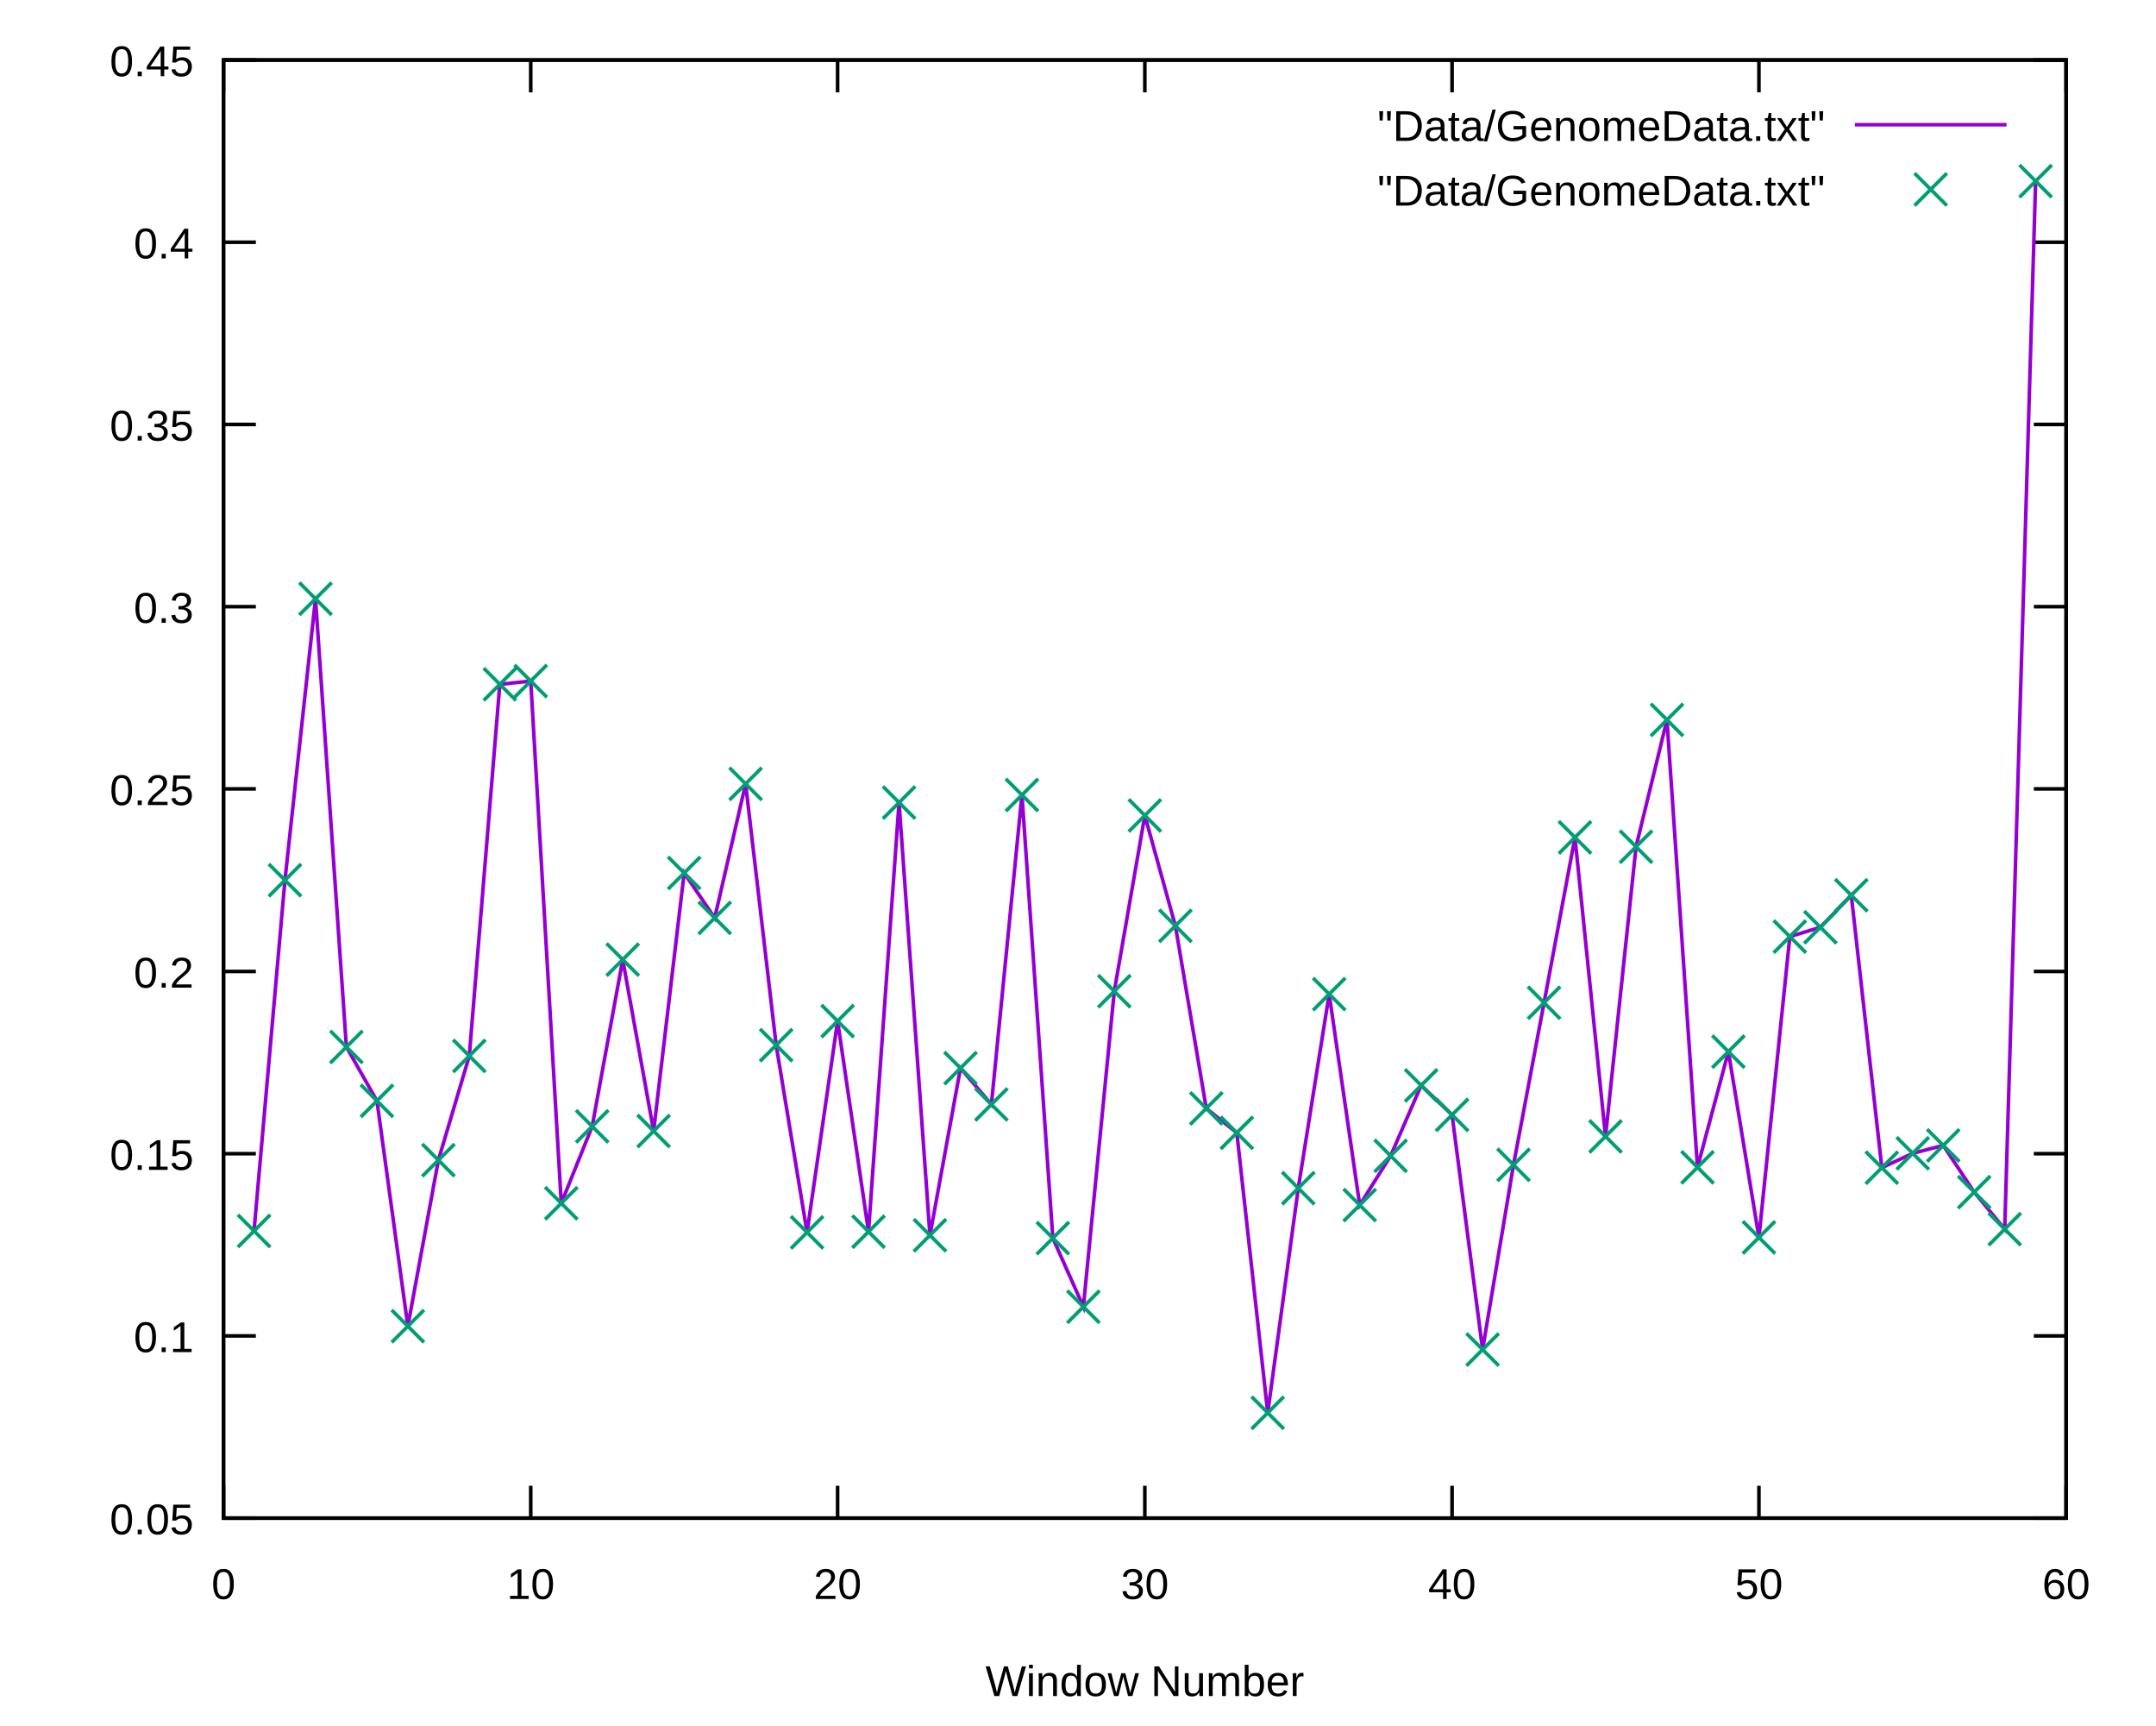
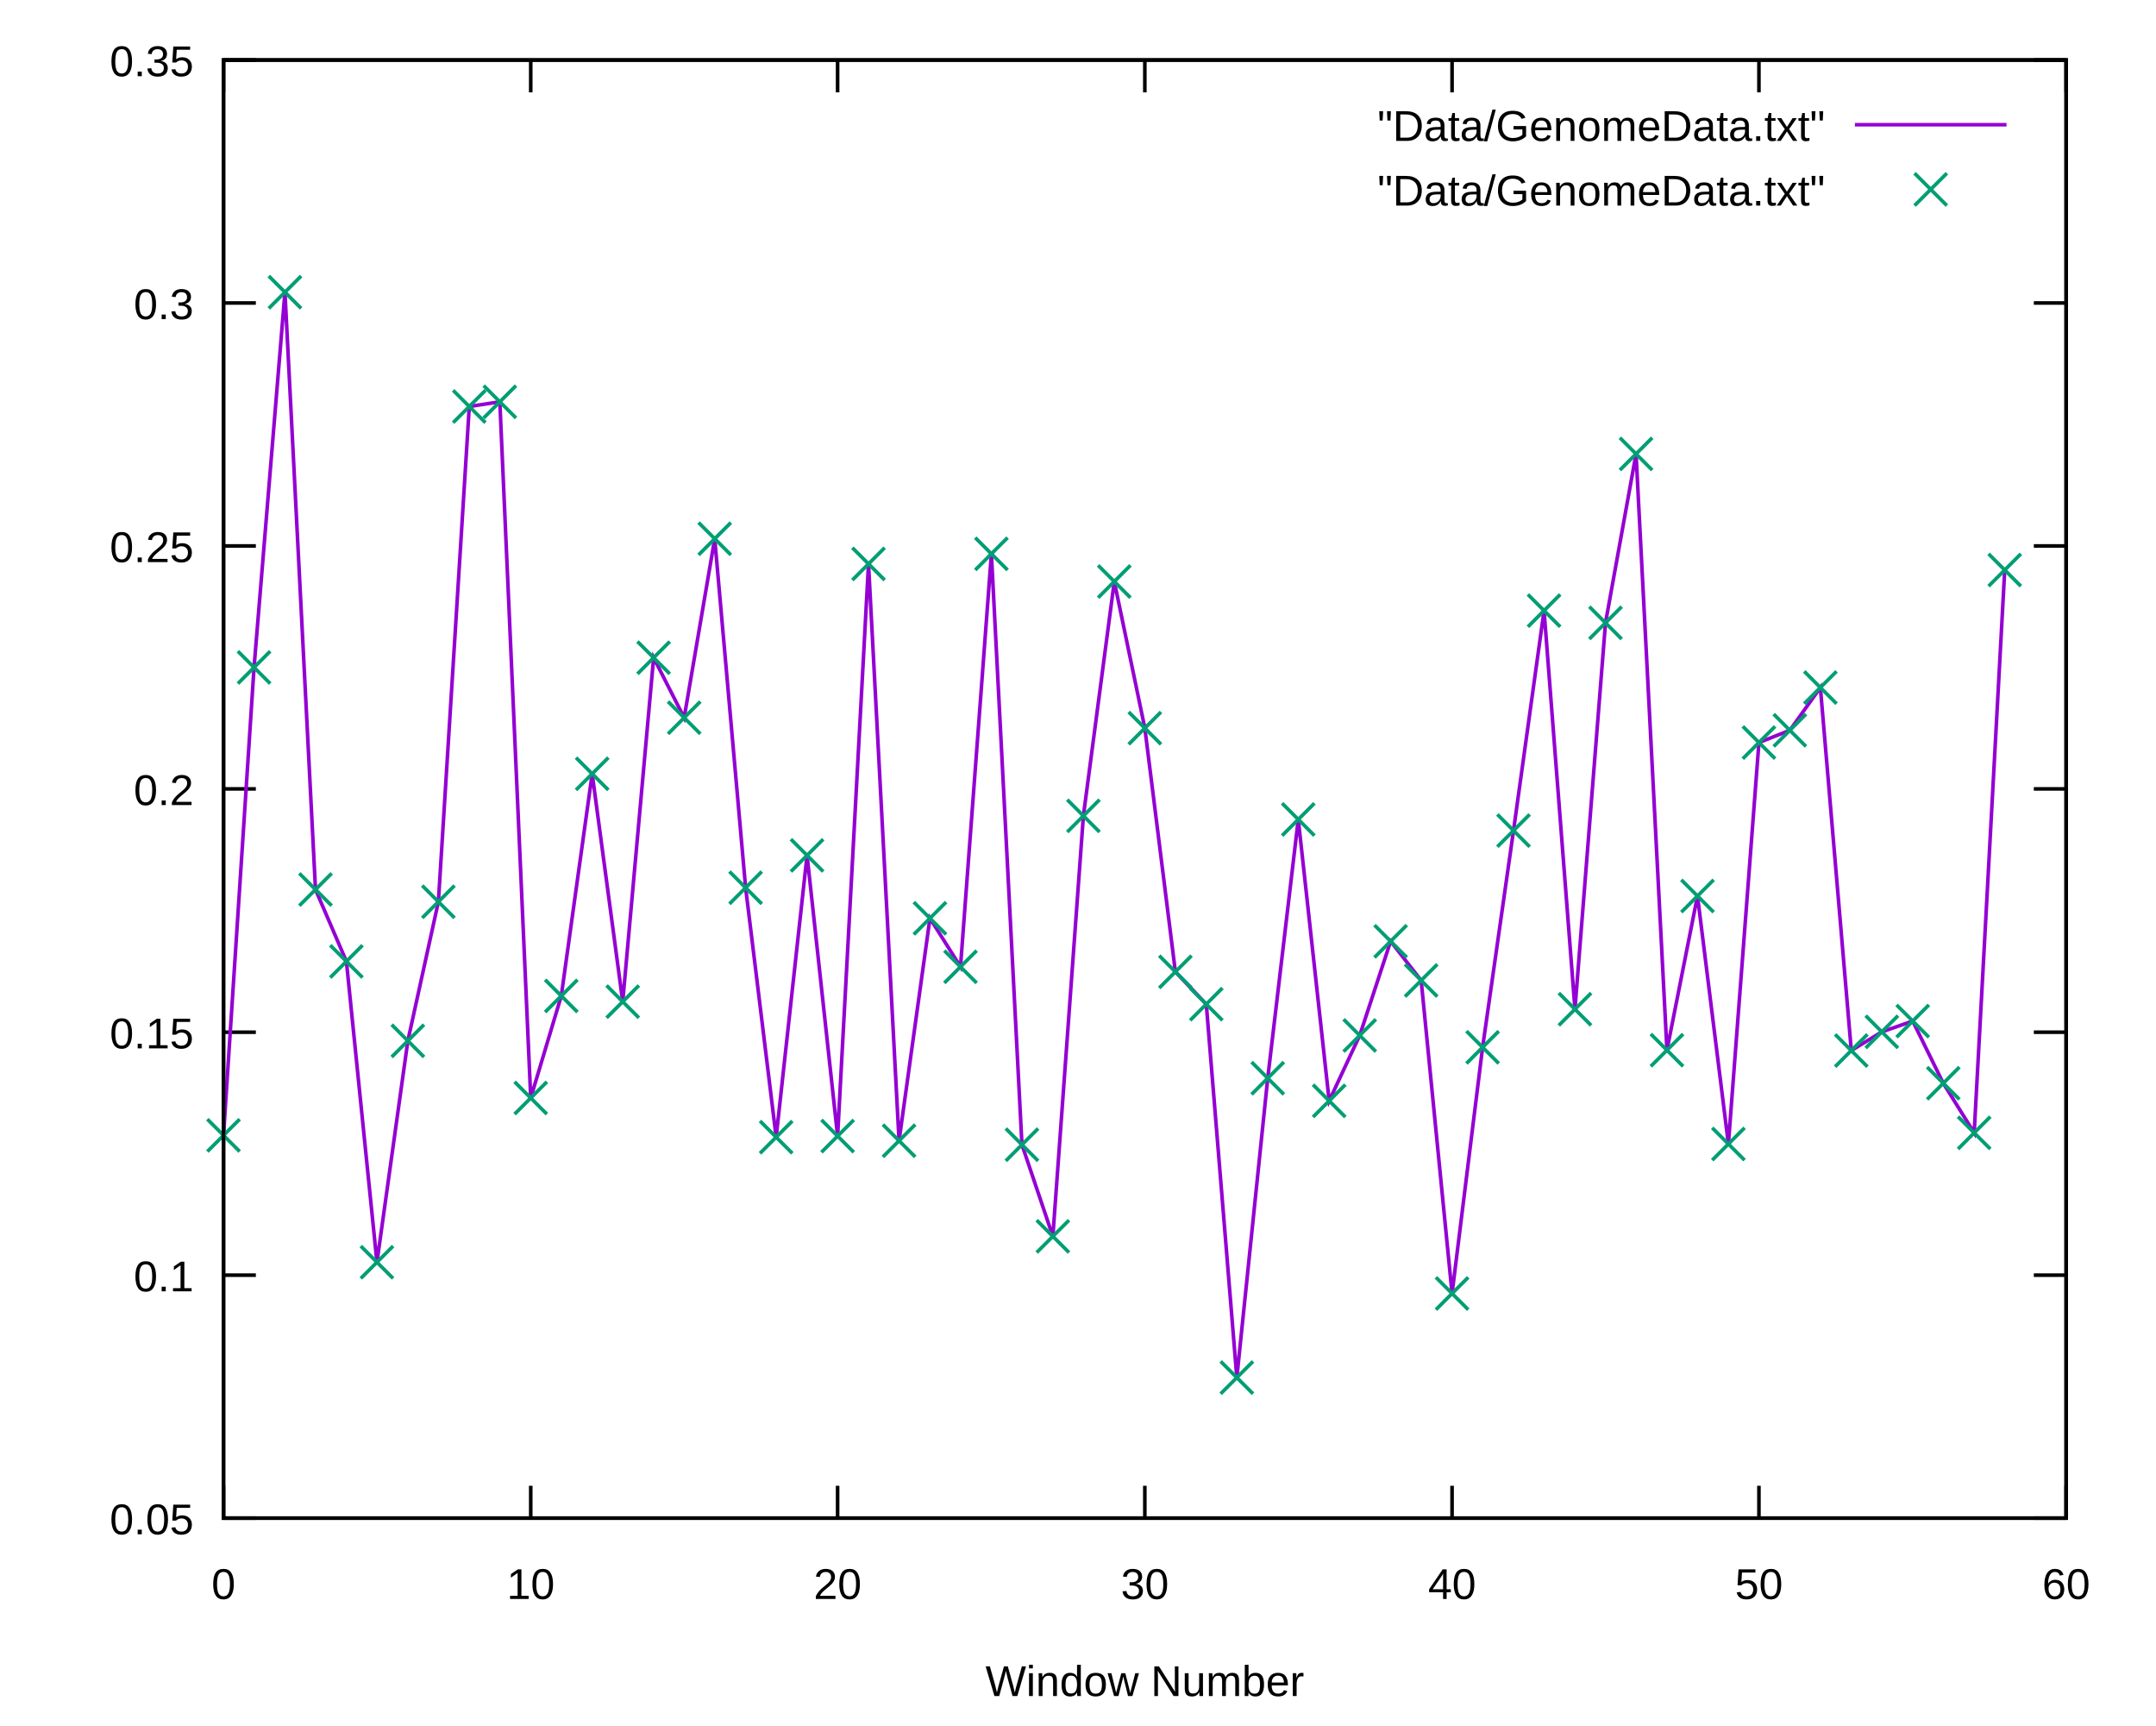
<svg xmlns="http://www.w3.org/2000/svg" xmlns:xlink="http://www.w3.org/1999/xlink" width="600" height="480" viewBox="0 0 600 480">
  <g id="gnuplot_canvas">
    <rect x="0" y="0" width="600" height="480" fill="none" />
    <defs>
      <circle id="gpDot" r="0.5" stroke-width="0.5" />
      <path id="gpPt0" stroke-width="0.222" stroke="currentColor" d="M-1,0 h2 M0,-1 v2" />
      <path id="gpPt1" stroke-width="0.222" stroke="currentColor" d="M-1,-1 L1,1 M1,-1 L-1,1" />
      <path id="gpPt2" stroke-width="0.222" stroke="currentColor" d="M-1,0 L1,0 M0,-1 L0,1 M-1,-1 L1,1 M-1,1 L1,-1" />
      <rect id="gpPt3" stroke-width="0.222" stroke="currentColor" x="-1" y="-1" width="2" height="2" />
      <rect id="gpPt4" stroke-width="0.222" stroke="currentColor" fill="currentColor" x="-1" y="-1" width="2" height="2" />
      <circle id="gpPt5" stroke-width="0.222" stroke="currentColor" cx="0" cy="0" r="1" />
      <use xlink:href="#gpPt5" id="gpPt6" fill="currentColor" stroke="none" />
      <path id="gpPt7" stroke-width="0.222" stroke="currentColor" d="M0,-1.33 L-1.33,0.67 L1.33,0.67 z" />
      <use xlink:href="#gpPt7" id="gpPt8" fill="currentColor" stroke="none" />
      <use xlink:href="#gpPt7" id="gpPt9" stroke="currentColor" transform="rotate(180)" />
      <use xlink:href="#gpPt9" id="gpPt10" fill="currentColor" stroke="none" />
      <use xlink:href="#gpPt3" id="gpPt11" stroke="currentColor" transform="rotate(45)" />
      <use xlink:href="#gpPt11" id="gpPt12" fill="currentColor" stroke="none" />
      <path id="gpPt13" stroke-width="0.222" stroke="currentColor" d="M0,1.330 L1.265,0.411 L0.782,-1.067 L-0.782,-1.076 L-1.265,0.411 z" />
      <use xlink:href="#gpPt13" id="gpPt14" fill="currentColor" stroke="none" />
      <filter id="textbox" filterUnits="objectBoundingBox" x="0" y="0" height="1" width="1">
        <feFlood flood-color="white" flood-opacity="1" result="bgnd" />
        <feComposite in="SourceGraphic" in2="bgnd" operator="atop" />
      </filter>
      <filter id="greybox" filterUnits="objectBoundingBox" x="0" y="0" height="1" width="1">
        <feFlood flood-color="lightgrey" flood-opacity="1" result="grey" />
        <feComposite in="SourceGraphic" in2="grey" operator="atop" />
      </filter>
    </defs>
    <g fill="none" color="white" stroke="currentColor" stroke-width="1.00" stroke-linecap="butt" stroke-linejoin="miter">
</g>
    <g fill="none" color="black" stroke="currentColor" stroke-width="1.00" stroke-linecap="butt" stroke-linejoin="miter">
      <path stroke="black" d="M62.2,422.4 L71.2,422.4 M575.0,422.4 L566.0,422.4  " />
      <g transform="translate(53.9,426.9)" stroke="none" fill="black" font-family="Arial" font-size="12.00" text-anchor="end">
        <text>
          <tspan font-family="Arial"> 0.05</tspan>
        </text>
      </g>
    </g>
    <g fill="none" color="black" stroke="currentColor" stroke-width="1.00" stroke-linecap="butt" stroke-linejoin="miter">
-       <path stroke="black" d="M62.2,371.7 L71.2,371.7 M575.0,371.7 L566.0,371.7  " />
-       <g transform="translate(53.9,376.2)" stroke="none" fill="black" font-family="Arial" font-size="12.00" text-anchor="end">
+       <path stroke="black" d="M62.2,354.8 L71.2,354.8 M575.0,354.8 L566.0,354.8  " />
+       <g transform="translate(53.9,359.3)" stroke="none" fill="black" font-family="Arial" font-size="12.00" text-anchor="end">
        <text>
          <tspan font-family="Arial"> 0.1</tspan>
        </text>
      </g>
    </g>
    <g fill="none" color="black" stroke="currentColor" stroke-width="1.00" stroke-linecap="butt" stroke-linejoin="miter">
-       <path stroke="black" d="M62.2,321.0 L71.2,321.0 M575.0,321.0 L566.0,321.0  " />
-       <g transform="translate(53.9,325.5)" stroke="none" fill="black" font-family="Arial" font-size="12.00" text-anchor="end">
+       <path stroke="black" d="M62.2,287.2 L71.2,287.2 M575.0,287.2 L566.0,287.2  " />
+       <g transform="translate(53.9,291.7)" stroke="none" fill="black" font-family="Arial" font-size="12.00" text-anchor="end">
        <text>
          <tspan font-family="Arial"> 0.15</tspan>
-         </text>
-       </g>
-     </g>
-     <g fill="none" color="black" stroke="currentColor" stroke-width="1.00" stroke-linecap="butt" stroke-linejoin="miter">
-       <path stroke="black" d="M62.2,270.3 L71.2,270.3 M575.0,270.3 L566.0,270.3  " />
-       <g transform="translate(53.9,274.8)" stroke="none" fill="black" font-family="Arial" font-size="12.00" text-anchor="end">
-         <text>
-           <tspan font-family="Arial"> 0.2</tspan>
        </text>
      </g>
    </g>
    <g fill="none" color="black" stroke="currentColor" stroke-width="1.00" stroke-linecap="butt" stroke-linejoin="miter">
      <path stroke="black" d="M62.2,219.5 L71.2,219.5 M575.0,219.5 L566.0,219.5  " />
      <g transform="translate(53.9,224.0)" stroke="none" fill="black" font-family="Arial" font-size="12.00" text-anchor="end">
        <text>
+           <tspan font-family="Arial"> 0.2</tspan>
+         </text>
+       </g>
+     </g>
+     <g fill="none" color="black" stroke="currentColor" stroke-width="1.00" stroke-linecap="butt" stroke-linejoin="miter">
+       <path stroke="black" d="M62.2,151.9 L71.2,151.9 M575.0,151.9 L566.0,151.9  " />
+       <g transform="translate(53.9,156.4)" stroke="none" fill="black" font-family="Arial" font-size="12.00" text-anchor="end">
+         <text>
          <tspan font-family="Arial"> 0.25</tspan>
        </text>
      </g>
    </g>
    <g fill="none" color="black" stroke="currentColor" stroke-width="1.00" stroke-linecap="butt" stroke-linejoin="miter">
-       <path stroke="black" d="M62.2,168.8 L71.2,168.8 M575.0,168.8 L566.0,168.8  " />
-       <g transform="translate(53.9,173.3)" stroke="none" fill="black" font-family="Arial" font-size="12.00" text-anchor="end">
+       <path stroke="black" d="M62.2,84.3 L71.2,84.3 M575.0,84.3 L566.0,84.3  " />
+       <g transform="translate(53.9,88.8)" stroke="none" fill="black" font-family="Arial" font-size="12.00" text-anchor="end">
        <text>
          <tspan font-family="Arial"> 0.3</tspan>
-         </text>
-       </g>
-     </g>
-     <g fill="none" color="black" stroke="currentColor" stroke-width="1.00" stroke-linecap="butt" stroke-linejoin="miter">
-       <path stroke="black" d="M62.2,118.1 L71.2,118.1 M575.0,118.1 L566.0,118.1  " />
-       <g transform="translate(53.9,122.6)" stroke="none" fill="black" font-family="Arial" font-size="12.00" text-anchor="end">
-         <text>
-           <tspan font-family="Arial"> 0.35</tspan>
-         </text>
-       </g>
-     </g>
-     <g fill="none" color="black" stroke="currentColor" stroke-width="1.00" stroke-linecap="butt" stroke-linejoin="miter">
-       <path stroke="black" d="M62.2,67.4 L71.2,67.4 M575.0,67.4 L566.0,67.4  " />
-       <g transform="translate(53.9,71.9)" stroke="none" fill="black" font-family="Arial" font-size="12.00" text-anchor="end">
-         <text>
-           <tspan font-family="Arial"> 0.4</tspan>
        </text>
      </g>
    </g>
    <g fill="none" color="black" stroke="currentColor" stroke-width="1.00" stroke-linecap="butt" stroke-linejoin="miter">
      <path stroke="black" d="M62.2,16.7 L71.2,16.7 M575.0,16.7 L566.0,16.7  " />
      <g transform="translate(53.9,21.2)" stroke="none" fill="black" font-family="Arial" font-size="12.00" text-anchor="end">
        <text>
-           <tspan font-family="Arial"> 0.45</tspan>
+           <tspan font-family="Arial"> 0.35</tspan>
        </text>
      </g>
    </g>
    <g fill="none" color="black" stroke="currentColor" stroke-width="1.00" stroke-linecap="butt" stroke-linejoin="miter">
      <path stroke="black" d="M62.2,422.4 L62.2,413.4 M62.2,16.7 L62.2,25.7  " />
      <g transform="translate(62.2,444.9)" stroke="none" fill="black" font-family="Arial" font-size="12.00" text-anchor="middle">
        <text>
          <tspan font-family="Arial"> 0</tspan>
        </text>
      </g>
    </g>
    <g fill="none" color="black" stroke="currentColor" stroke-width="1.00" stroke-linecap="butt" stroke-linejoin="miter">
      <path stroke="black" d="M147.7,422.4 L147.7,413.4 M147.7,16.7 L147.7,25.7  " />
      <g transform="translate(147.7,444.9)" stroke="none" fill="black" font-family="Arial" font-size="12.00" text-anchor="middle">
        <text>
          <tspan font-family="Arial"> 10</tspan>
        </text>
      </g>
    </g>
    <g fill="none" color="black" stroke="currentColor" stroke-width="1.00" stroke-linecap="butt" stroke-linejoin="miter">
      <path stroke="black" d="M233.1,422.4 L233.1,413.4 M233.1,16.7 L233.1,25.7  " />
      <g transform="translate(233.1,444.9)" stroke="none" fill="black" font-family="Arial" font-size="12.00" text-anchor="middle">
        <text>
          <tspan font-family="Arial"> 20</tspan>
        </text>
      </g>
    </g>
    <g fill="none" color="black" stroke="currentColor" stroke-width="1.00" stroke-linecap="butt" stroke-linejoin="miter">
      <path stroke="black" d="M318.6,422.4 L318.6,413.4 M318.6,16.7 L318.6,25.7  " />
      <g transform="translate(318.6,444.9)" stroke="none" fill="black" font-family="Arial" font-size="12.00" text-anchor="middle">
        <text>
          <tspan font-family="Arial"> 30</tspan>
        </text>
      </g>
    </g>
    <g fill="none" color="black" stroke="currentColor" stroke-width="1.00" stroke-linecap="butt" stroke-linejoin="miter">
      <path stroke="black" d="M404.1,422.4 L404.1,413.4 M404.1,16.7 L404.1,25.7  " />
      <g transform="translate(404.1,444.9)" stroke="none" fill="black" font-family="Arial" font-size="12.00" text-anchor="middle">
        <text>
          <tspan font-family="Arial"> 40</tspan>
        </text>
      </g>
    </g>
    <g fill="none" color="black" stroke="currentColor" stroke-width="1.00" stroke-linecap="butt" stroke-linejoin="miter">
      <path stroke="black" d="M489.5,422.4 L489.5,413.4 M489.5,16.7 L489.5,25.7  " />
      <g transform="translate(489.5,444.9)" stroke="none" fill="black" font-family="Arial" font-size="12.00" text-anchor="middle">
        <text>
          <tspan font-family="Arial"> 50</tspan>
        </text>
      </g>
    </g>
    <g fill="none" color="black" stroke="currentColor" stroke-width="1.00" stroke-linecap="butt" stroke-linejoin="miter">
      <path stroke="black" d="M575.0,422.4 L575.0,413.4 M575.0,16.7 L575.0,25.7  " />
      <g transform="translate(575.0,444.9)" stroke="none" fill="black" font-family="Arial" font-size="12.00" text-anchor="middle">
        <text>
          <tspan font-family="Arial"> 60</tspan>
        </text>
      </g>
    </g>
    <g fill="none" color="black" stroke="currentColor" stroke-width="1.00" stroke-linecap="butt" stroke-linejoin="miter">
</g>
    <g fill="none" color="black" stroke="currentColor" stroke-width="1.00" stroke-linecap="butt" stroke-linejoin="miter">
      <path stroke="black" d="M62.2,16.7 L62.2,422.4 L575.0,422.4 L575.0,16.7 L62.2,16.7 Z  " />
    </g>
    <g fill="none" color="black" stroke="currentColor" stroke-width="1.00" stroke-linecap="butt" stroke-linejoin="miter">
      <g transform="translate(318.6,471.9)" stroke="none" fill="black" font-family="Arial" font-size="12.00" text-anchor="middle">
        <text>
          <tspan font-family="Arial">Window Number</tspan>
        </text>
      </g>
    </g>
    <g fill="none" color="black" stroke="currentColor" stroke-width="1.00" stroke-linecap="butt" stroke-linejoin="miter">
</g>
    <g id="gnuplot_plot_1">
      <g fill="none" color="black" stroke="currentColor" stroke-width="1.00" stroke-linecap="butt" stroke-linejoin="miter">
        <g transform="translate(507.9,39.2)" stroke="none" fill="black" font-family="Arial" font-size="12.00" text-anchor="end">
          <text>"Data/GenomeData.txt"</text>
        </g>
      </g>
      <g fill="none" color="black" stroke="currentColor" stroke-width="1.00" stroke-linecap="butt" stroke-linejoin="miter">
-         <path stroke="rgb(148,   0, 211)" d="M516.2,34.7 L558.4,34.7 M70.7,342.5 L79.3,244.9 L87.8,166.6 L96.4,291.3 L104.9,306.3 L113.5,369.0   L122.0,322.8 L130.6,293.8 L139.1,190.4 L147.7,189.5 L156.2,334.8 L164.8,313.4 L173.3,267.0 L181.9,314.7   L190.4,242.9 L198.9,255.4 L207.5,218.1 L216.0,290.8 L224.6,342.9 L233.1,284.1 L241.7,342.7 L250.2,223.3   L258.8,343.7 L267.3,297.2 L275.9,307.3 L284.4,221.2 L293.0,344.5 L301.5,363.6 L310.1,275.8 L318.6,226.9   L327.1,257.6 L335.7,308.4 L344.2,315.2 L352.8,393.1 L361.3,330.6 L369.9,276.6 L378.4,335.3 L387.0,321.6   L395.5,302.0 L404.1,310.2 L412.6,375.5 L421.2,324.1 L429.7,279.0 L438.3,233.0 L446.8,316.2 L455.3,235.6   L463.9,200.3 L472.4,324.8 L481.0,292.6 L489.5,344.3 L498.1,260.6 L506.6,258.0 L515.2,249.1 L523.7,324.9   L532.3,320.9 L540.8,318.7 L549.4,331.7 L557.9,342.0 L566.5,50.4  " />
+         <path stroke="rgb(148,   0, 211)" d="M516.2,34.7 L558.4,34.7 M62.2,315.9 L70.7,185.7 L79.3,81.3 L87.8,247.5 L96.4,267.5 L104.9,351.2   L113.5,289.6 L122.0,250.9 L130.6,113.1 L139.1,111.8 L147.7,305.5 L156.2,277.1 L164.8,215.3 L173.3,278.7   L181.9,183.0 L190.4,199.7 L198.9,149.9 L207.5,247.0 L216.0,316.4 L224.6,238.0 L233.1,316.1 L241.7,156.9   L250.2,317.4 L258.8,255.5 L267.3,269.0 L275.9,154.1 L284.4,318.5 L293.0,344.0 L301.5,227.0 L310.1,161.8   L318.6,202.6 L327.1,270.4 L335.7,279.4 L344.2,383.3 L352.8,300.0 L361.3,228.0 L369.9,306.3 L378.4,288.1   L387.0,261.9 L395.5,272.8 L404.1,359.9 L412.6,291.4 L421.2,231.1 L429.7,169.9 L438.3,280.8 L446.8,173.3   L455.3,126.3 L463.9,292.2 L472.4,249.3 L481.0,318.3 L489.5,206.6 L498.1,203.2 L506.6,191.3 L515.2,292.3   L523.7,287.1 L532.3,284.1 L540.8,301.4 L549.4,315.2 L557.9,158.6  " />
      </g>
    </g>
    <g id="gnuplot_plot_2">
      <g fill="none" color="black" stroke="currentColor" stroke-width="1.00" stroke-linecap="butt" stroke-linejoin="miter">
        <g transform="translate(507.9,57.2)" stroke="none" fill="black" font-family="Arial" font-size="12.00" text-anchor="end">
          <text>"Data/GenomeData.txt"</text>
        </g>
      </g>
      <g fill="none" color="black" stroke="currentColor" stroke-width="1.00" stroke-linecap="butt" stroke-linejoin="miter">
-         <use xlink:href="#gpPt1" transform="translate(70.7,342.5) scale(4.50)" color="rgb(  0, 158, 115)" />
-         <use xlink:href="#gpPt1" transform="translate(79.3,244.9) scale(4.50)" color="rgb(  0, 158, 115)" />
-         <use xlink:href="#gpPt1" transform="translate(87.8,166.6) scale(4.50)" color="rgb(  0, 158, 115)" />
-         <use xlink:href="#gpPt1" transform="translate(96.4,291.3) scale(4.50)" color="rgb(  0, 158, 115)" />
-         <use xlink:href="#gpPt1" transform="translate(104.9,306.3) scale(4.50)" color="rgb(  0, 158, 115)" />
-         <use xlink:href="#gpPt1" transform="translate(113.5,369.0) scale(4.50)" color="rgb(  0, 158, 115)" />
-         <use xlink:href="#gpPt1" transform="translate(122.0,322.8) scale(4.50)" color="rgb(  0, 158, 115)" />
-         <use xlink:href="#gpPt1" transform="translate(130.6,293.8) scale(4.50)" color="rgb(  0, 158, 115)" />
-         <use xlink:href="#gpPt1" transform="translate(139.1,190.4) scale(4.50)" color="rgb(  0, 158, 115)" />
-         <use xlink:href="#gpPt1" transform="translate(147.7,189.5) scale(4.50)" color="rgb(  0, 158, 115)" />
-         <use xlink:href="#gpPt1" transform="translate(156.2,334.8) scale(4.50)" color="rgb(  0, 158, 115)" />
-         <use xlink:href="#gpPt1" transform="translate(164.8,313.4) scale(4.50)" color="rgb(  0, 158, 115)" />
-         <use xlink:href="#gpPt1" transform="translate(173.3,267.0) scale(4.50)" color="rgb(  0, 158, 115)" />
-         <use xlink:href="#gpPt1" transform="translate(181.9,314.7) scale(4.50)" color="rgb(  0, 158, 115)" />
-         <use xlink:href="#gpPt1" transform="translate(190.4,242.9) scale(4.50)" color="rgb(  0, 158, 115)" />
-         <use xlink:href="#gpPt1" transform="translate(198.9,255.4) scale(4.50)" color="rgb(  0, 158, 115)" />
-         <use xlink:href="#gpPt1" transform="translate(207.5,218.1) scale(4.50)" color="rgb(  0, 158, 115)" />
-         <use xlink:href="#gpPt1" transform="translate(216.0,290.8) scale(4.50)" color="rgb(  0, 158, 115)" />
-         <use xlink:href="#gpPt1" transform="translate(224.6,342.9) scale(4.50)" color="rgb(  0, 158, 115)" />
-         <use xlink:href="#gpPt1" transform="translate(233.1,284.1) scale(4.50)" color="rgb(  0, 158, 115)" />
-         <use xlink:href="#gpPt1" transform="translate(241.7,342.7) scale(4.50)" color="rgb(  0, 158, 115)" />
-         <use xlink:href="#gpPt1" transform="translate(250.2,223.3) scale(4.50)" color="rgb(  0, 158, 115)" />
-         <use xlink:href="#gpPt1" transform="translate(258.8,343.7) scale(4.50)" color="rgb(  0, 158, 115)" />
-         <use xlink:href="#gpPt1" transform="translate(267.3,297.2) scale(4.50)" color="rgb(  0, 158, 115)" />
-         <use xlink:href="#gpPt1" transform="translate(275.9,307.3) scale(4.50)" color="rgb(  0, 158, 115)" />
-         <use xlink:href="#gpPt1" transform="translate(284.4,221.2) scale(4.50)" color="rgb(  0, 158, 115)" />
-         <use xlink:href="#gpPt1" transform="translate(293.0,344.5) scale(4.50)" color="rgb(  0, 158, 115)" />
-         <use xlink:href="#gpPt1" transform="translate(301.5,363.6) scale(4.50)" color="rgb(  0, 158, 115)" />
-         <use xlink:href="#gpPt1" transform="translate(310.1,275.8) scale(4.50)" color="rgb(  0, 158, 115)" />
-         <use xlink:href="#gpPt1" transform="translate(318.6,226.9) scale(4.50)" color="rgb(  0, 158, 115)" />
-         <use xlink:href="#gpPt1" transform="translate(327.1,257.6) scale(4.50)" color="rgb(  0, 158, 115)" />
-         <use xlink:href="#gpPt1" transform="translate(335.7,308.4) scale(4.50)" color="rgb(  0, 158, 115)" />
-         <use xlink:href="#gpPt1" transform="translate(344.2,315.2) scale(4.50)" color="rgb(  0, 158, 115)" />
-         <use xlink:href="#gpPt1" transform="translate(352.8,393.1) scale(4.50)" color="rgb(  0, 158, 115)" />
-         <use xlink:href="#gpPt1" transform="translate(361.3,330.6) scale(4.50)" color="rgb(  0, 158, 115)" />
-         <use xlink:href="#gpPt1" transform="translate(369.9,276.6) scale(4.50)" color="rgb(  0, 158, 115)" />
-         <use xlink:href="#gpPt1" transform="translate(378.4,335.3) scale(4.50)" color="rgb(  0, 158, 115)" />
-         <use xlink:href="#gpPt1" transform="translate(387.0,321.6) scale(4.50)" color="rgb(  0, 158, 115)" />
-         <use xlink:href="#gpPt1" transform="translate(395.5,302.0) scale(4.50)" color="rgb(  0, 158, 115)" />
-         <use xlink:href="#gpPt1" transform="translate(404.1,310.2) scale(4.50)" color="rgb(  0, 158, 115)" />
-         <use xlink:href="#gpPt1" transform="translate(412.6,375.5) scale(4.50)" color="rgb(  0, 158, 115)" />
-         <use xlink:href="#gpPt1" transform="translate(421.2,324.1) scale(4.50)" color="rgb(  0, 158, 115)" />
-         <use xlink:href="#gpPt1" transform="translate(429.7,279.0) scale(4.50)" color="rgb(  0, 158, 115)" />
-         <use xlink:href="#gpPt1" transform="translate(438.3,233.0) scale(4.50)" color="rgb(  0, 158, 115)" />
-         <use xlink:href="#gpPt1" transform="translate(446.8,316.2) scale(4.50)" color="rgb(  0, 158, 115)" />
-         <use xlink:href="#gpPt1" transform="translate(455.3,235.6) scale(4.50)" color="rgb(  0, 158, 115)" />
-         <use xlink:href="#gpPt1" transform="translate(463.9,200.3) scale(4.50)" color="rgb(  0, 158, 115)" />
-         <use xlink:href="#gpPt1" transform="translate(472.4,324.8) scale(4.50)" color="rgb(  0, 158, 115)" />
-         <use xlink:href="#gpPt1" transform="translate(481.0,292.6) scale(4.50)" color="rgb(  0, 158, 115)" />
-         <use xlink:href="#gpPt1" transform="translate(489.5,344.3) scale(4.50)" color="rgb(  0, 158, 115)" />
-         <use xlink:href="#gpPt1" transform="translate(498.1,260.6) scale(4.50)" color="rgb(  0, 158, 115)" />
-         <use xlink:href="#gpPt1" transform="translate(506.6,258.0) scale(4.50)" color="rgb(  0, 158, 115)" />
-         <use xlink:href="#gpPt1" transform="translate(515.2,249.1) scale(4.50)" color="rgb(  0, 158, 115)" />
-         <use xlink:href="#gpPt1" transform="translate(523.7,324.9) scale(4.50)" color="rgb(  0, 158, 115)" />
-         <use xlink:href="#gpPt1" transform="translate(532.3,320.9) scale(4.50)" color="rgb(  0, 158, 115)" />
-         <use xlink:href="#gpPt1" transform="translate(540.8,318.7) scale(4.50)" color="rgb(  0, 158, 115)" />
-         <use xlink:href="#gpPt1" transform="translate(549.4,331.7) scale(4.50)" color="rgb(  0, 158, 115)" />
-         <use xlink:href="#gpPt1" transform="translate(557.9,342.0) scale(4.50)" color="rgb(  0, 158, 115)" />
-         <use xlink:href="#gpPt1" transform="translate(566.5,50.4) scale(4.50)" color="rgb(  0, 158, 115)" />
+         <use xlink:href="#gpPt1" transform="translate(62.2,315.9) scale(4.50)" color="rgb(  0, 158, 115)" />
+         <use xlink:href="#gpPt1" transform="translate(70.7,185.7) scale(4.50)" color="rgb(  0, 158, 115)" />
+         <use xlink:href="#gpPt1" transform="translate(79.3,81.3) scale(4.50)" color="rgb(  0, 158, 115)" />
+         <use xlink:href="#gpPt1" transform="translate(87.8,247.5) scale(4.50)" color="rgb(  0, 158, 115)" />
+         <use xlink:href="#gpPt1" transform="translate(96.4,267.5) scale(4.50)" color="rgb(  0, 158, 115)" />
+         <use xlink:href="#gpPt1" transform="translate(104.9,351.2) scale(4.50)" color="rgb(  0, 158, 115)" />
+         <use xlink:href="#gpPt1" transform="translate(113.5,289.6) scale(4.50)" color="rgb(  0, 158, 115)" />
+         <use xlink:href="#gpPt1" transform="translate(122.0,250.9) scale(4.50)" color="rgb(  0, 158, 115)" />
+         <use xlink:href="#gpPt1" transform="translate(130.6,113.1) scale(4.50)" color="rgb(  0, 158, 115)" />
+         <use xlink:href="#gpPt1" transform="translate(139.1,111.8) scale(4.50)" color="rgb(  0, 158, 115)" />
+         <use xlink:href="#gpPt1" transform="translate(147.7,305.5) scale(4.50)" color="rgb(  0, 158, 115)" />
+         <use xlink:href="#gpPt1" transform="translate(156.2,277.1) scale(4.50)" color="rgb(  0, 158, 115)" />
+         <use xlink:href="#gpPt1" transform="translate(164.8,215.3) scale(4.50)" color="rgb(  0, 158, 115)" />
+         <use xlink:href="#gpPt1" transform="translate(173.3,278.7) scale(4.50)" color="rgb(  0, 158, 115)" />
+         <use xlink:href="#gpPt1" transform="translate(181.9,183.0) scale(4.50)" color="rgb(  0, 158, 115)" />
+         <use xlink:href="#gpPt1" transform="translate(190.4,199.7) scale(4.50)" color="rgb(  0, 158, 115)" />
+         <use xlink:href="#gpPt1" transform="translate(198.9,149.9) scale(4.50)" color="rgb(  0, 158, 115)" />
+         <use xlink:href="#gpPt1" transform="translate(207.5,247.0) scale(4.50)" color="rgb(  0, 158, 115)" />
+         <use xlink:href="#gpPt1" transform="translate(216.0,316.4) scale(4.50)" color="rgb(  0, 158, 115)" />
+         <use xlink:href="#gpPt1" transform="translate(224.6,238.0) scale(4.50)" color="rgb(  0, 158, 115)" />
+         <use xlink:href="#gpPt1" transform="translate(233.1,316.1) scale(4.50)" color="rgb(  0, 158, 115)" />
+         <use xlink:href="#gpPt1" transform="translate(241.7,156.9) scale(4.50)" color="rgb(  0, 158, 115)" />
+         <use xlink:href="#gpPt1" transform="translate(250.2,317.4) scale(4.50)" color="rgb(  0, 158, 115)" />
+         <use xlink:href="#gpPt1" transform="translate(258.8,255.5) scale(4.50)" color="rgb(  0, 158, 115)" />
+         <use xlink:href="#gpPt1" transform="translate(267.3,269.0) scale(4.50)" color="rgb(  0, 158, 115)" />
+         <use xlink:href="#gpPt1" transform="translate(275.9,154.1) scale(4.50)" color="rgb(  0, 158, 115)" />
+         <use xlink:href="#gpPt1" transform="translate(284.4,318.5) scale(4.50)" color="rgb(  0, 158, 115)" />
+         <use xlink:href="#gpPt1" transform="translate(293.0,344.0) scale(4.50)" color="rgb(  0, 158, 115)" />
+         <use xlink:href="#gpPt1" transform="translate(301.5,227.0) scale(4.50)" color="rgb(  0, 158, 115)" />
+         <use xlink:href="#gpPt1" transform="translate(310.1,161.8) scale(4.50)" color="rgb(  0, 158, 115)" />
+         <use xlink:href="#gpPt1" transform="translate(318.6,202.6) scale(4.50)" color="rgb(  0, 158, 115)" />
+         <use xlink:href="#gpPt1" transform="translate(327.1,270.4) scale(4.50)" color="rgb(  0, 158, 115)" />
+         <use xlink:href="#gpPt1" transform="translate(335.7,279.4) scale(4.50)" color="rgb(  0, 158, 115)" />
+         <use xlink:href="#gpPt1" transform="translate(344.2,383.3) scale(4.50)" color="rgb(  0, 158, 115)" />
+         <use xlink:href="#gpPt1" transform="translate(352.8,300.0) scale(4.50)" color="rgb(  0, 158, 115)" />
+         <use xlink:href="#gpPt1" transform="translate(361.3,228.0) scale(4.50)" color="rgb(  0, 158, 115)" />
+         <use xlink:href="#gpPt1" transform="translate(369.9,306.3) scale(4.50)" color="rgb(  0, 158, 115)" />
+         <use xlink:href="#gpPt1" transform="translate(378.4,288.1) scale(4.50)" color="rgb(  0, 158, 115)" />
+         <use xlink:href="#gpPt1" transform="translate(387.0,261.9) scale(4.50)" color="rgb(  0, 158, 115)" />
+         <use xlink:href="#gpPt1" transform="translate(395.5,272.8) scale(4.50)" color="rgb(  0, 158, 115)" />
+         <use xlink:href="#gpPt1" transform="translate(404.1,359.9) scale(4.50)" color="rgb(  0, 158, 115)" />
+         <use xlink:href="#gpPt1" transform="translate(412.6,291.4) scale(4.50)" color="rgb(  0, 158, 115)" />
+         <use xlink:href="#gpPt1" transform="translate(421.2,231.1) scale(4.50)" color="rgb(  0, 158, 115)" />
+         <use xlink:href="#gpPt1" transform="translate(429.7,169.9) scale(4.50)" color="rgb(  0, 158, 115)" />
+         <use xlink:href="#gpPt1" transform="translate(438.3,280.8) scale(4.50)" color="rgb(  0, 158, 115)" />
+         <use xlink:href="#gpPt1" transform="translate(446.8,173.3) scale(4.50)" color="rgb(  0, 158, 115)" />
+         <use xlink:href="#gpPt1" transform="translate(455.3,126.3) scale(4.50)" color="rgb(  0, 158, 115)" />
+         <use xlink:href="#gpPt1" transform="translate(463.9,292.2) scale(4.50)" color="rgb(  0, 158, 115)" />
+         <use xlink:href="#gpPt1" transform="translate(472.4,249.3) scale(4.50)" color="rgb(  0, 158, 115)" />
+         <use xlink:href="#gpPt1" transform="translate(481.0,318.3) scale(4.50)" color="rgb(  0, 158, 115)" />
+         <use xlink:href="#gpPt1" transform="translate(489.5,206.6) scale(4.50)" color="rgb(  0, 158, 115)" />
+         <use xlink:href="#gpPt1" transform="translate(498.1,203.2) scale(4.50)" color="rgb(  0, 158, 115)" />
+         <use xlink:href="#gpPt1" transform="translate(506.6,191.3) scale(4.50)" color="rgb(  0, 158, 115)" />
+         <use xlink:href="#gpPt1" transform="translate(515.2,292.3) scale(4.50)" color="rgb(  0, 158, 115)" />
+         <use xlink:href="#gpPt1" transform="translate(523.7,287.1) scale(4.50)" color="rgb(  0, 158, 115)" />
+         <use xlink:href="#gpPt1" transform="translate(532.3,284.1) scale(4.50)" color="rgb(  0, 158, 115)" />
+         <use xlink:href="#gpPt1" transform="translate(540.8,301.4) scale(4.50)" color="rgb(  0, 158, 115)" />
+         <use xlink:href="#gpPt1" transform="translate(549.4,315.2) scale(4.50)" color="rgb(  0, 158, 115)" />
+         <use xlink:href="#gpPt1" transform="translate(557.9,158.6) scale(4.50)" color="rgb(  0, 158, 115)" />
        <use xlink:href="#gpPt1" transform="translate(537.3,52.7) scale(4.50)" color="rgb(  0, 158, 115)" />
      </g>
    </g>
    <g fill="none" color="white" stroke="rgb(  0, 158, 115)" stroke-width="2.00" stroke-linecap="butt" stroke-linejoin="miter">
</g>
    <g fill="none" color="black" stroke="currentColor" stroke-width="2.00" stroke-linecap="butt" stroke-linejoin="miter">
</g>
    <g fill="none" color="black" stroke="black" stroke-width="1.00" stroke-linecap="butt" stroke-linejoin="miter">
</g>
    <g fill="none" color="black" stroke="currentColor" stroke-width="1.00" stroke-linecap="butt" stroke-linejoin="miter">
      <path stroke="black" d="M62.2,16.7 L62.2,422.4 L575.0,422.4 L575.0,16.7 L62.2,16.7 Z  " />
    </g>
    <g fill="none" color="black" stroke="currentColor" stroke-width="1.00" stroke-linecap="butt" stroke-linejoin="miter">
</g>
  </g>
</svg>
